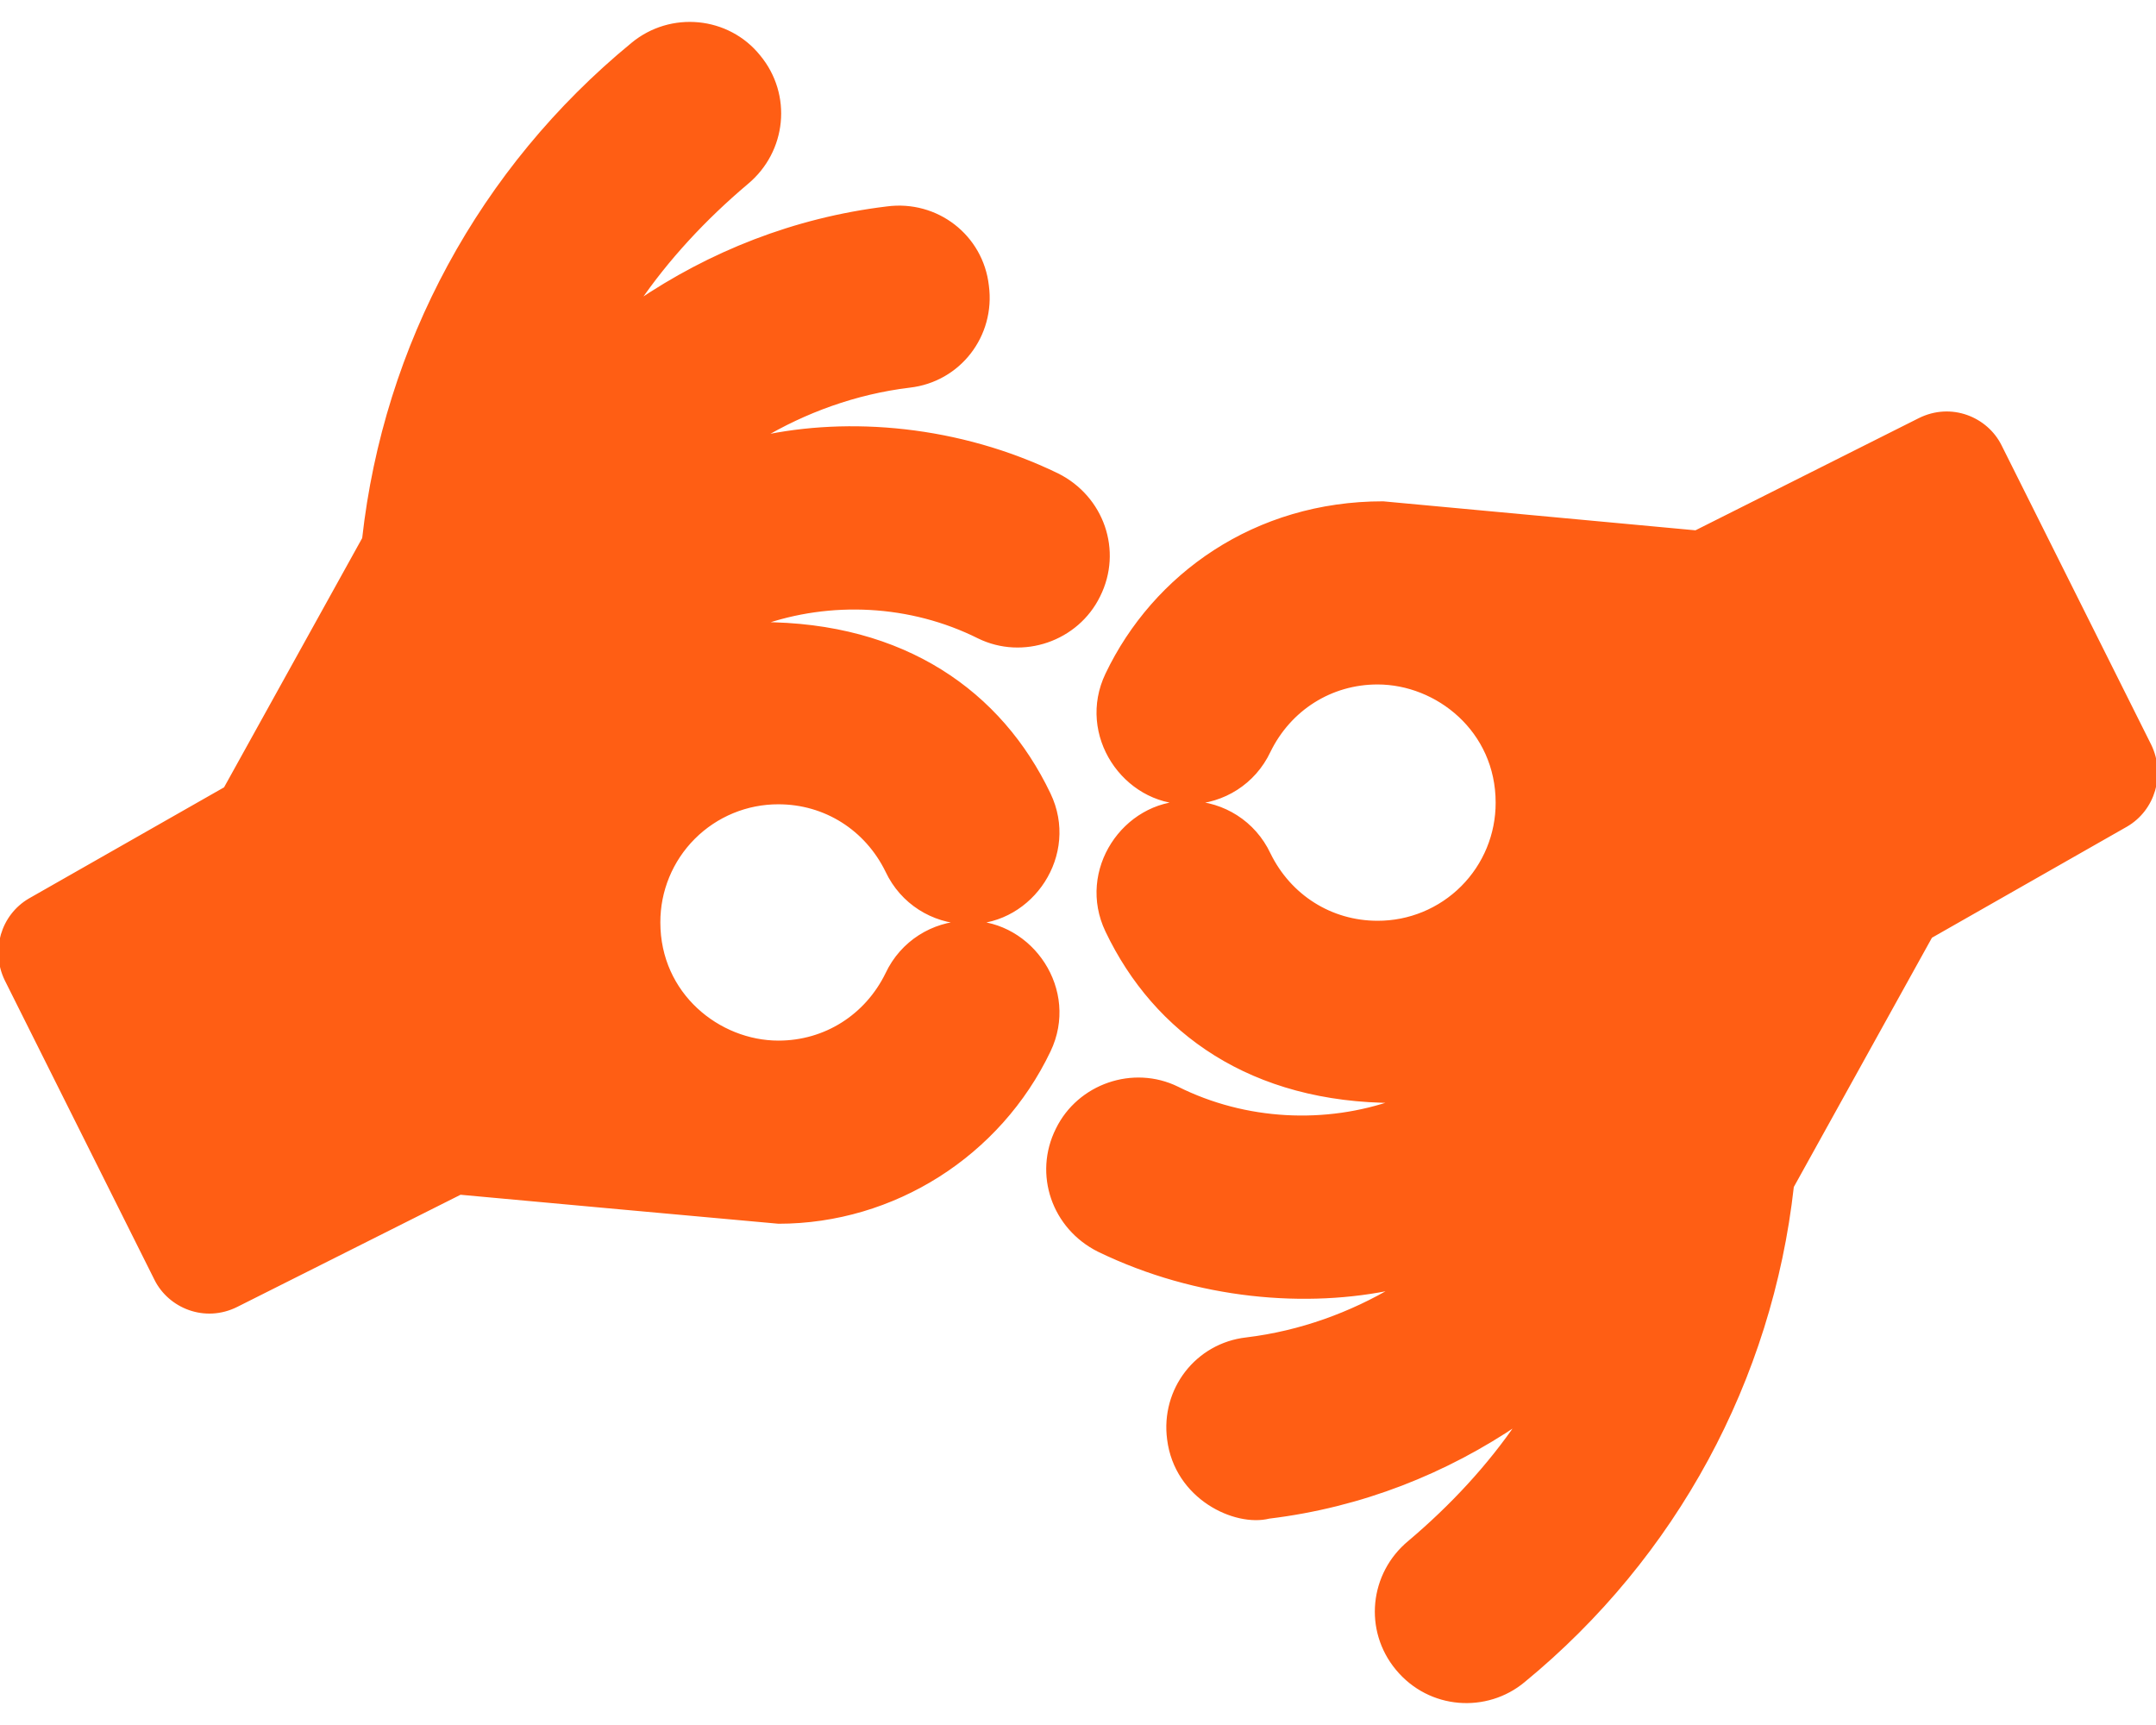
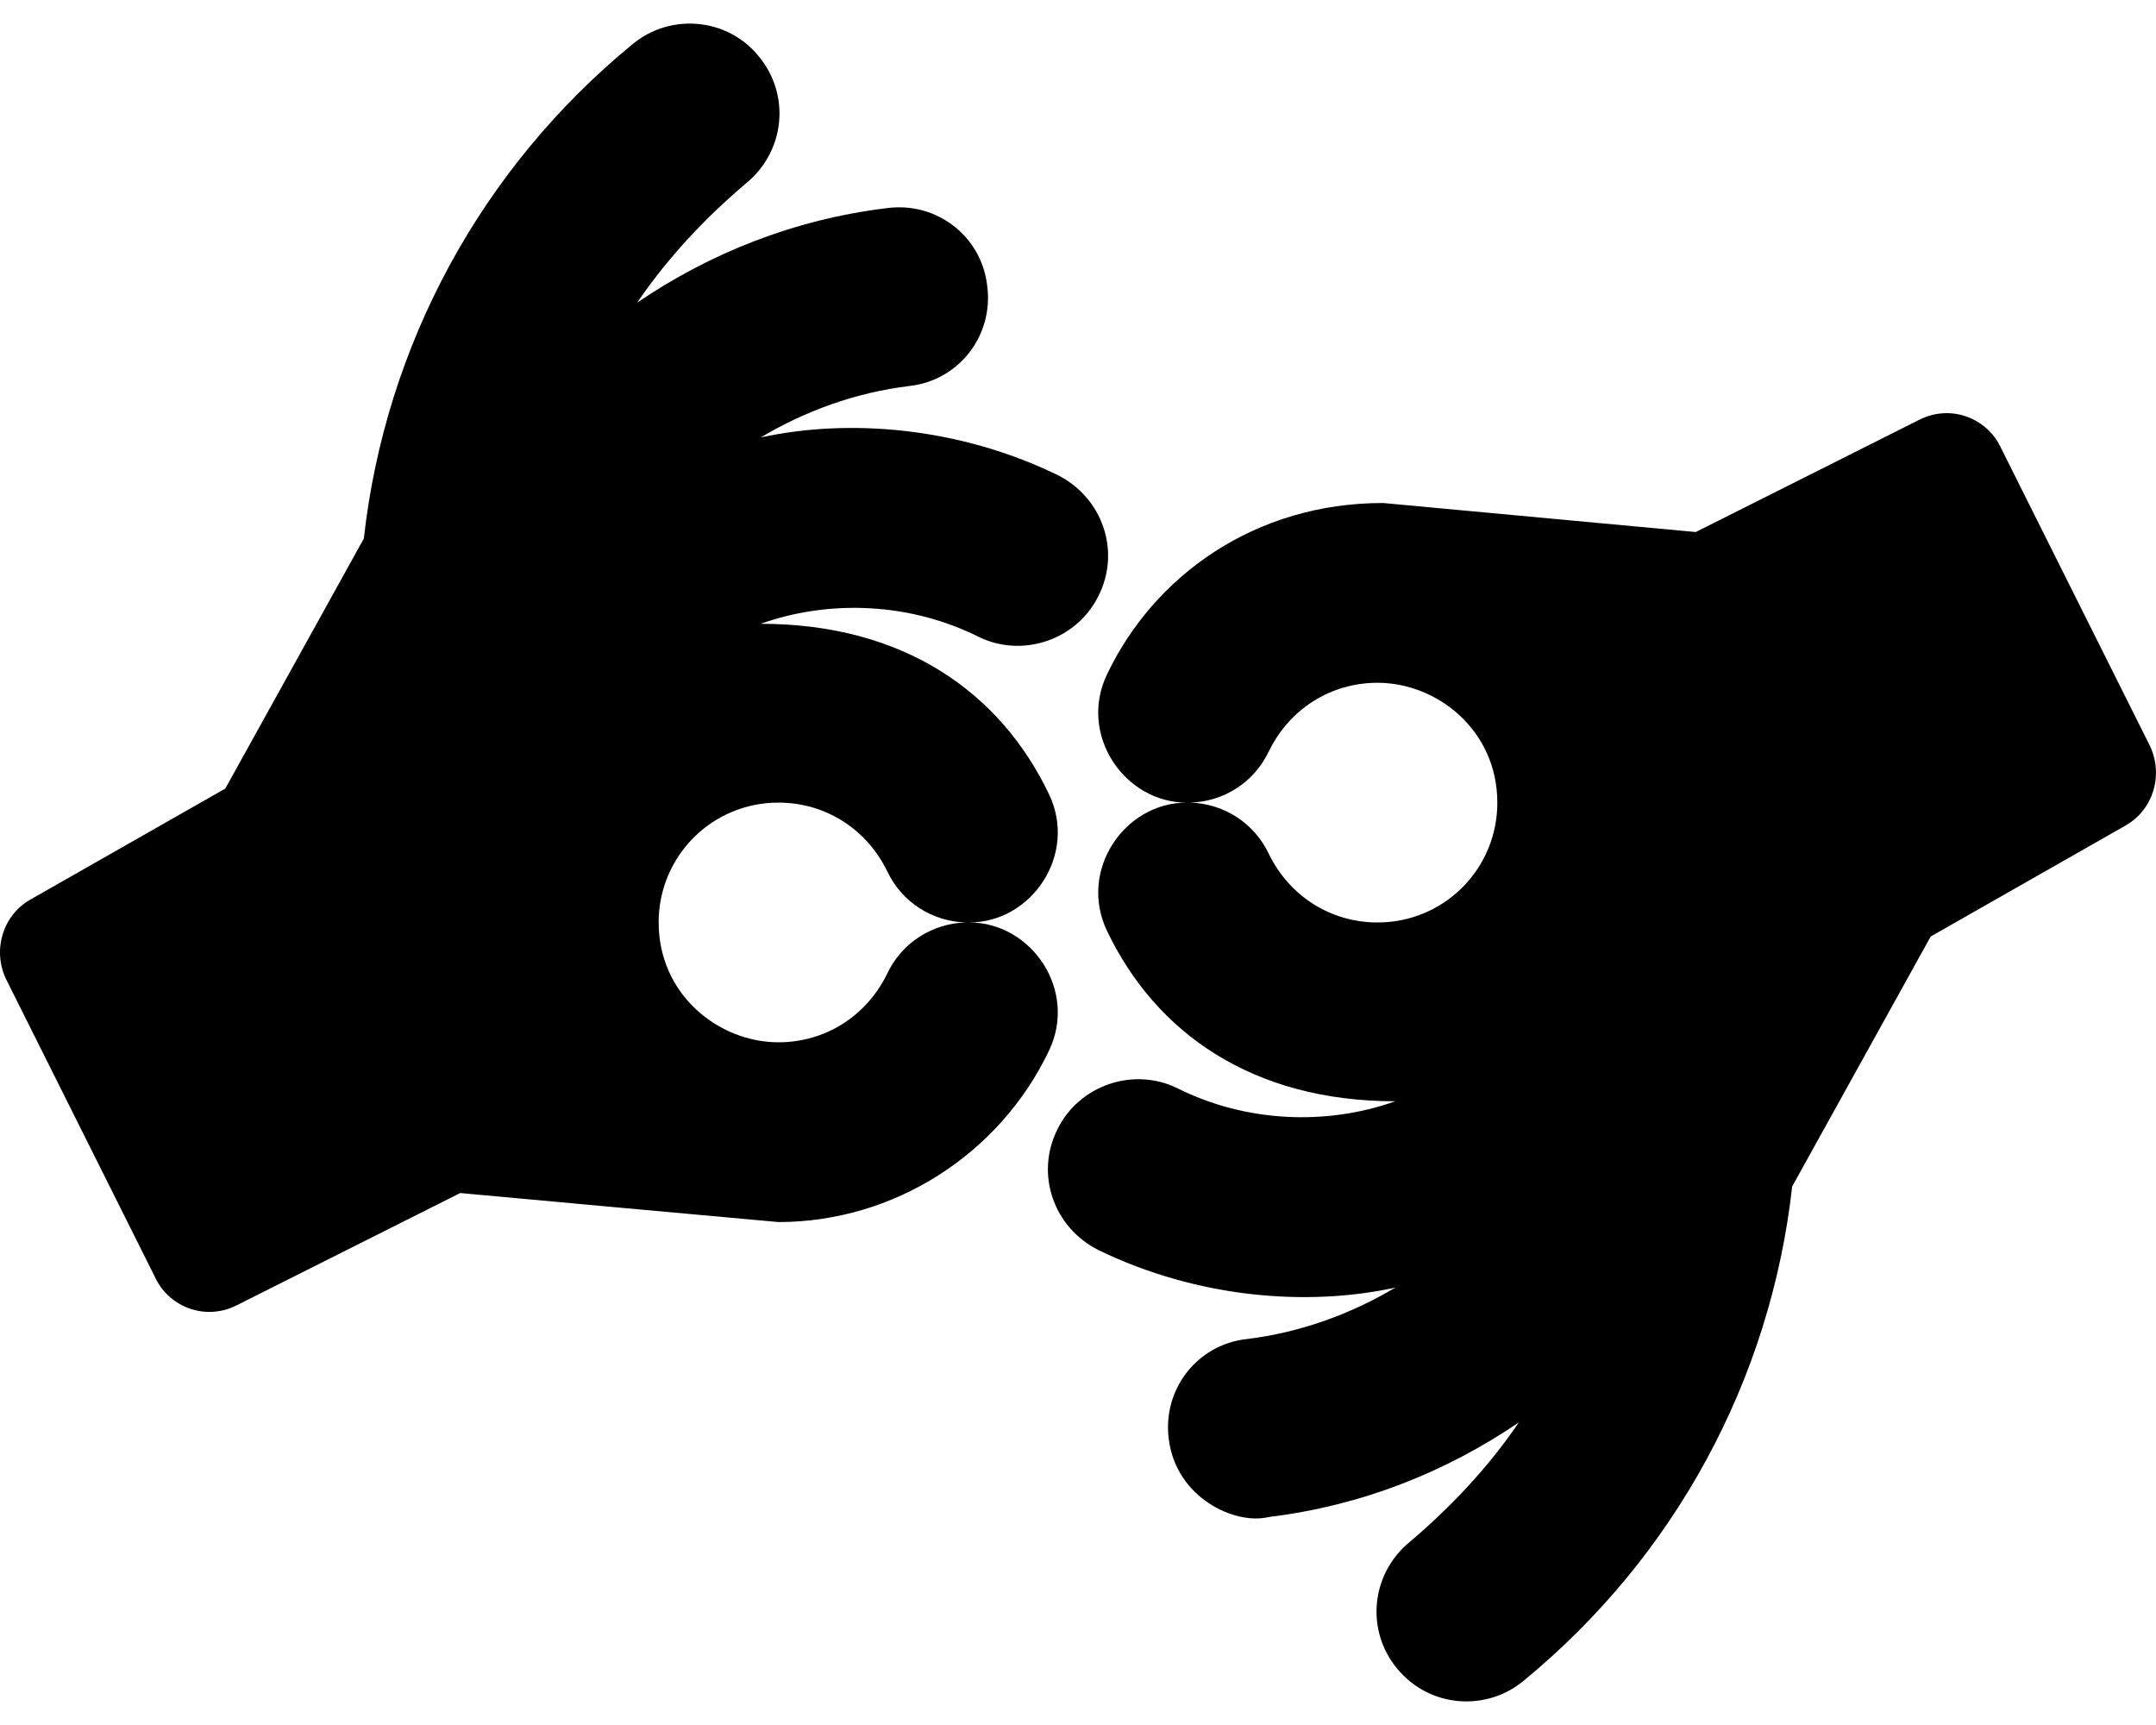
<svg xmlns="http://www.w3.org/2000/svg" aria-hidden="true" focusable="false" data-prefix="fas" data-icon="american-sign-language-interpreting" role="img" width="640" height="512">
  <rect id="backgroundrect" width="100%" height="100%" x="0" y="0" fill="none" stroke="none" />
  <g class="currentLayer" style="">
-     <path fill="#ff5e14" d="M290.547 189.039c-20.295-10.149-44.147-11.199-64.739-3.89 42.606 0 71.208 20.475 85.578 50.576 8.576 17.899-5.148 38.071-23.617 38.071 18.429 0 32.211 20.136 23.617 38.071-14.725 30.846-46.123 50.854-80.298 50.854-.557 0-94.471-8.615-94.471-8.615l-66.406 33.347c-9.384 4.693-19.815.379-23.895-7.781L1.86 290.747c-4.167-8.615-1.111-18.897 6.946-23.621l58.072-33.069L108 159.861c6.39-57.245 34.731-109.767 79.743-146.726 11.391-9.448 28.341-7.781 37.51 3.613 9.446 11.394 7.78 28.067-3.612 37.516-12.503 10.559-23.618 22.509-32.509 35.57 21.672-14.729 46.679-24.732 74.186-28.067 14.725-1.945 28.063 8.336 29.73 23.065 1.945 14.728-8.336 28.067-23.062 29.734-16.116 1.945-31.12 7.503-44.178 15.284 26.114-5.713 58.712-3.138 88.079 11.115 13.336 6.669 18.893 22.509 12.224 35.848-6.389 13.06-22.504 18.617-35.564 12.226zm-27.229 69.472c-6.112-12.505-18.338-20.286-32.231-20.286a35.46 35.46 0 0 0-35.565 35.57c0 21.428 17.808 35.57 35.565 35.57 13.893 0 26.119-7.781 32.231-20.286 4.446-9.449 13.614-15.006 23.339-15.284-9.725-.277-18.893-5.835-23.339-15.284zm374.821-37.237c4.168 8.615 1.111 18.897-6.946 23.621l-58.071 33.069L532 352.16c-6.39 57.245-34.731 109.767-79.743 146.726-10.932 9.112-27.799 8.144-37.51-3.613-9.446-11.394-7.78-28.067 3.613-37.516 12.503-10.559 23.617-22.509 32.508-35.57-21.672 14.729-46.679 24.732-74.186 28.067-10.021 2.506-27.552-5.643-29.73-23.065-1.945-14.728 8.336-28.067 23.062-29.734 16.116-1.946 31.12-7.503 44.178-15.284-26.114 5.713-58.712 3.138-88.079-11.115-13.336-6.669-18.893-22.509-12.224-35.848 6.389-13.061 22.505-18.619 35.565-12.227 20.295 10.149 44.147 11.199 64.739 3.89-42.606 0-71.208-20.475-85.578-50.576-8.576-17.899 5.148-38.071 23.617-38.071-18.429 0-32.211-20.136-23.617-38.071 14.033-29.396 44.039-50.887 81.966-50.854l92.803 8.615 66.406-33.347c9.408-4.704 19.828-.354 23.894 7.781l44.455 88.926zm-229.227-18.618c-13.893 0-26.119 7.781-32.231 20.286-4.446 9.449-13.614 15.006-23.339 15.284 9.725.278 18.893 5.836 23.339 15.284 6.112 12.505 18.338 20.286 32.231 20.286a35.46 35.46 0 0 0 35.565-35.57c0-21.429-17.808-35.57-35.565-35.57z" id="svg_1" class="selected" stroke-opacity="1" stroke="#ff5e14" fill-opacity="1" />
+     <path fill="##62a01a" d="M290.547 189.039c-20.295-10.149-44.147-11.199-64.739-3.89 42.606 0 71.208 20.475 85.578 50.576 8.576 17.899-5.148 38.071-23.617 38.071 18.429 0 32.211 20.136 23.617 38.071-14.725 30.846-46.123 50.854-80.298 50.854-.557 0-94.471-8.615-94.471-8.615l-66.406 33.347c-9.384 4.693-19.815.379-23.895-7.781L1.86 290.747c-4.167-8.615-1.111-18.897 6.946-23.621l58.072-33.069L108 159.861c6.39-57.245 34.731-109.767 79.743-146.726 11.391-9.448 28.341-7.781 37.51 3.613 9.446 11.394 7.78 28.067-3.612 37.516-12.503 10.559-23.618 22.509-32.509 35.57 21.672-14.729 46.679-24.732 74.186-28.067 14.725-1.945 28.063 8.336 29.73 23.065 1.945 14.728-8.336 28.067-23.062 29.734-16.116 1.945-31.12 7.503-44.178 15.284 26.114-5.713 58.712-3.138 88.079 11.115 13.336 6.669 18.893 22.509 12.224 35.848-6.389 13.06-22.504 18.617-35.564 12.226zm-27.229 69.472c-6.112-12.505-18.338-20.286-32.231-20.286a35.46 35.46 0 0 0-35.565 35.57c0 21.428 17.808 35.57 35.565 35.57 13.893 0 26.119-7.781 32.231-20.286 4.446-9.449 13.614-15.006 23.339-15.284-9.725-.277-18.893-5.835-23.339-15.284zm374.821-37.237c4.168 8.615 1.111 18.897-6.946 23.621l-58.071 33.069L532 352.16c-6.39 57.245-34.731 109.767-79.743 146.726-10.932 9.112-27.799 8.144-37.51-3.613-9.446-11.394-7.78-28.067 3.613-37.516 12.503-10.559 23.617-22.509 32.508-35.57-21.672 14.729-46.679 24.732-74.186 28.067-10.021 2.506-27.552-5.643-29.73-23.065-1.945-14.728 8.336-28.067 23.062-29.734 16.116-1.946 31.12-7.503 44.178-15.284-26.114 5.713-58.712 3.138-88.079-11.115-13.336-6.669-18.893-22.509-12.224-35.848 6.389-13.061 22.505-18.619 35.565-12.227 20.295 10.149 44.147 11.199 64.739 3.89-42.606 0-71.208-20.475-85.578-50.576-8.576-17.899 5.148-38.071 23.617-38.071-18.429 0-32.211-20.136-23.617-38.071 14.033-29.396 44.039-50.887 81.966-50.854l92.803 8.615 66.406-33.347c9.408-4.704 19.828-.354 23.894 7.781l44.455 88.926zm-229.227-18.618c-13.893 0-26.119 7.781-32.231 20.286-4.446 9.449-13.614 15.006-23.339 15.284 9.725.278 18.893 5.836 23.339 15.284 6.112 12.505 18.338 20.286 32.231 20.286a35.46 35.46 0 0 0 35.565-35.57c0-21.429-17.808-35.57-35.565-35.57z" id="svg_1" class="selected" stroke-opacity="1" stroke="##62a01a" fill-opacity="1" />
  </g>
</svg>
